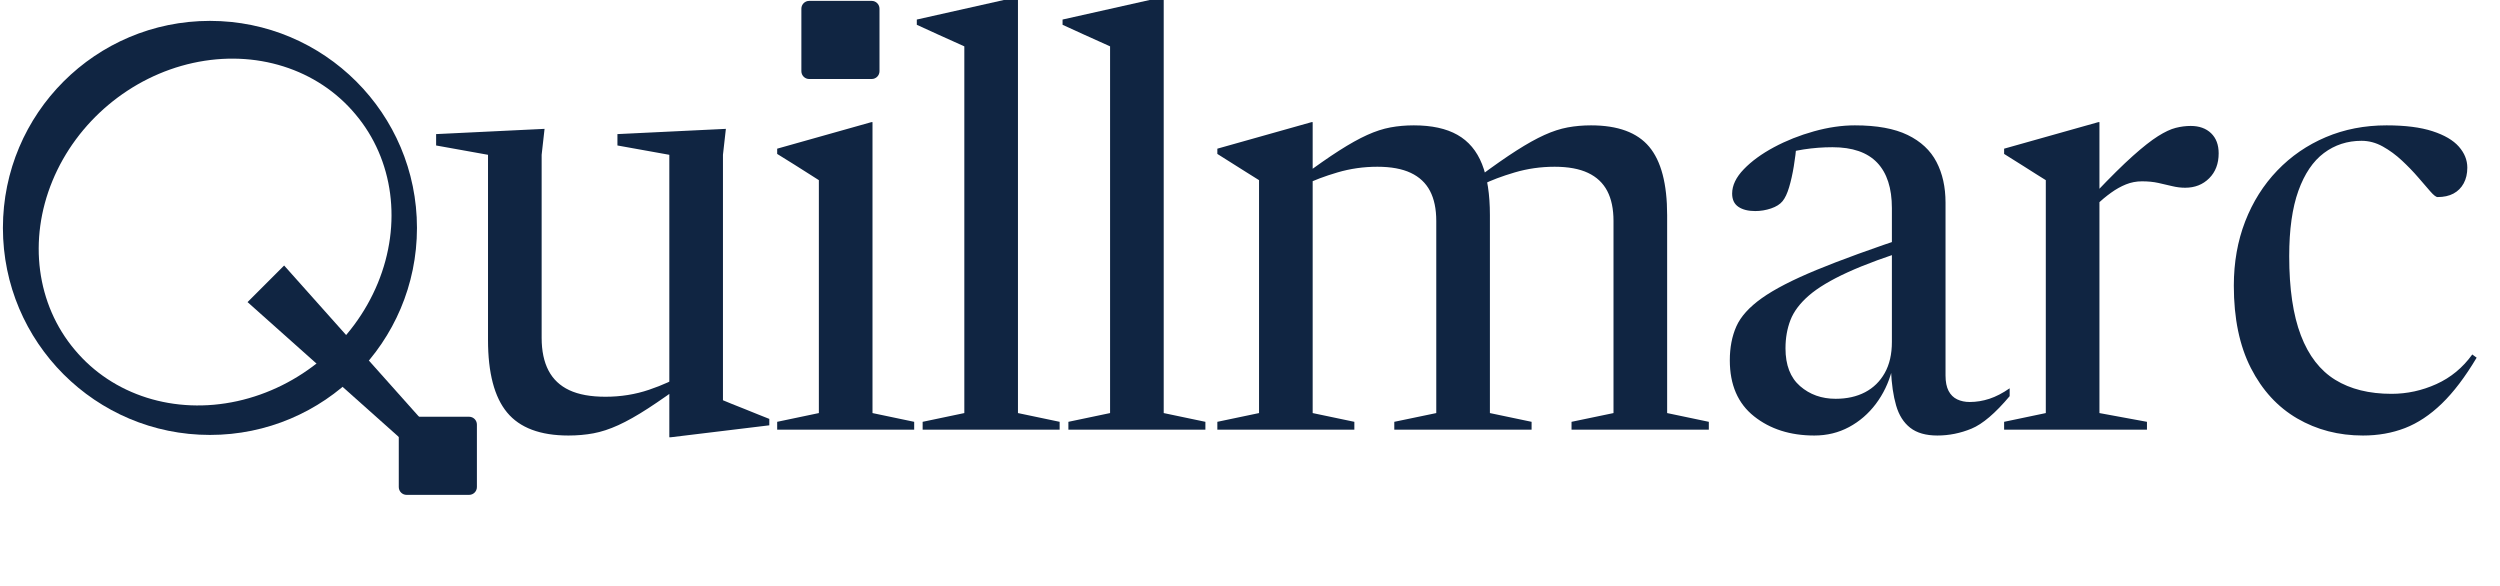
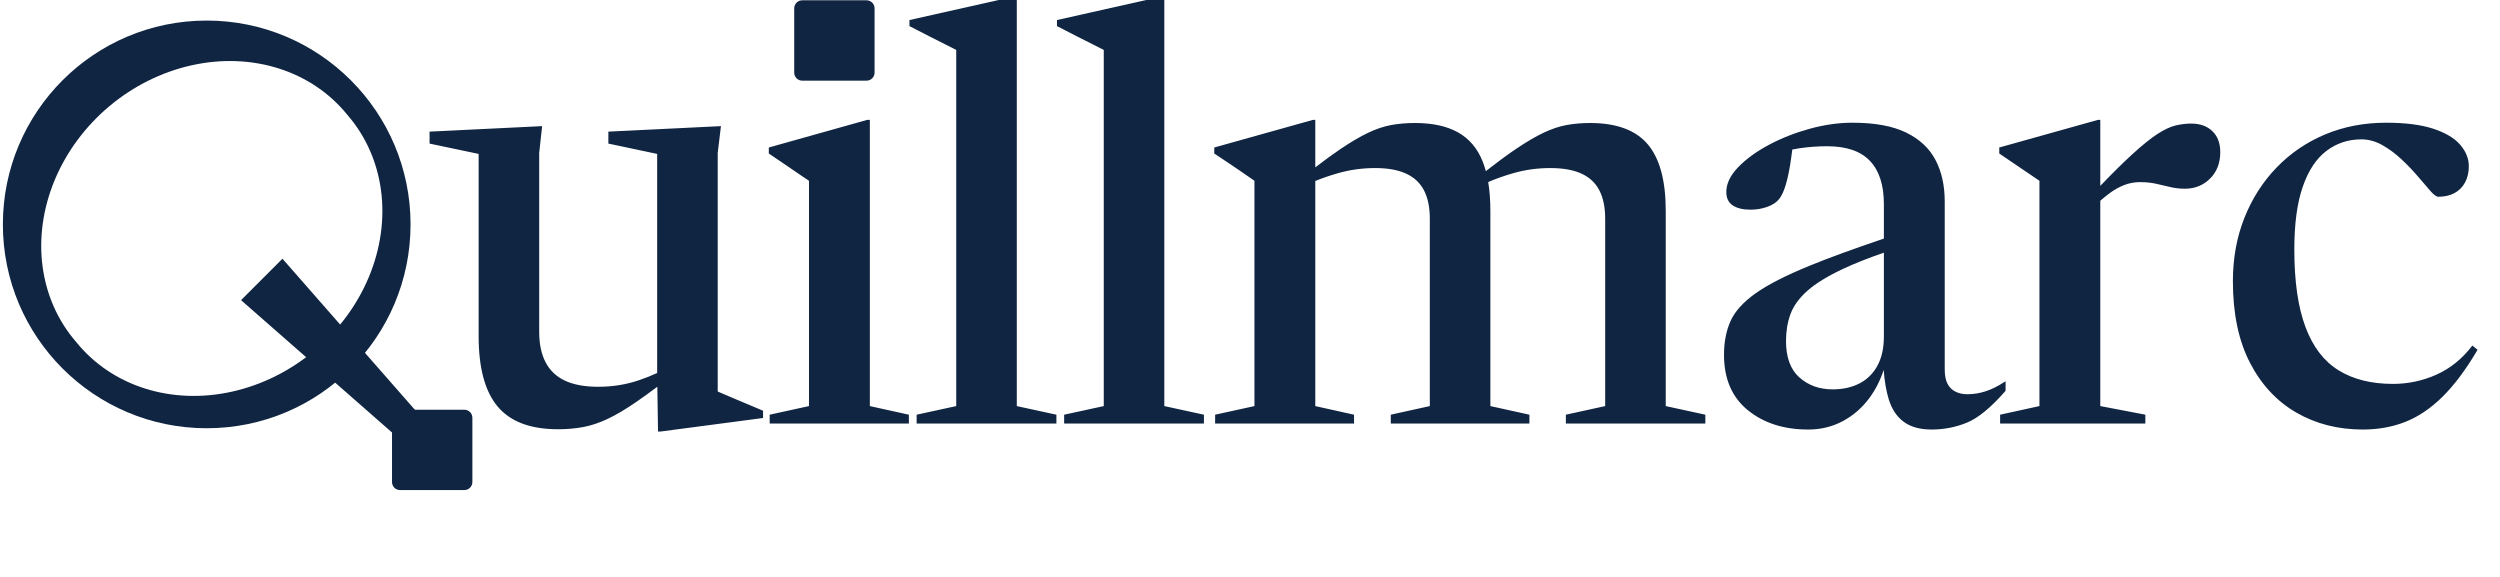
- <svg xmlns="http://www.w3.org/2000/svg" viewBox="0 -44 256 60" width="256" height="60" role="img" aria-label="Quillmarc">
+ <svg xmlns="http://www.w3.org/2000/svg" viewBox="0 -44 260 60" width="260" height="60" role="img" aria-label="Quillmarc">
  <g transform="scale(0.02985)" fill="#102542">
-     <path fill-rule="evenodd" d="M10.0 -692.2a710.2 710.2 0 1 0 1420.4 0a710.2 710.2 0 1 0 -1420.4 0ZM256.5 -274.0A628.5 568.2 -40 1 0 1219.4 -1082.0A628.5 568.2 -40 1 0 256.5 -274.0Z" />
-     <path fill-rule="evenodd" d="M849.2 -437.7L1382.3 37.7L1450.1 -30.1L974.7 -563.2Z" />
-     <path transform="translate(1504.1 0)" d="M354 -315Q354 -248 377.5 -203.0Q401 -158 449.0 -135.5Q497 -113 573 -113Q652 -113 722.5 -137.0Q793 -161 839 -190L855 -168Q776 -110 719.0 -73.0Q662 -36 617.0 -15.5Q572 5 531.5 12.5Q491 20 446 20Q301 20 235.5 -59.0Q170 -138 170 -308V-943L-8 -975V-1014L364 -1032L354 -943ZM792 26V-164V-943L614 -975V-1014L986 -1032L976 -943V-101Q985 -97 1005.0 -89.0Q1025 -81 1049.0 -71.5Q1073 -62 1096.0 -52.5Q1119 -43 1135 -37V-15L797 26Z M1489.0 -1055V-860V-57L1632.0 -27V0H1162.0V-27L1305.0 -57V-856Q1294.0 -863 1272.0 -877.0Q1250.0 -891 1221.5 -909.0Q1193.0 -927 1162.0 -946V-964L1485.0 -1055Z M1988.0 -57 2131.0 -27V0H1661.0V-27L1804.0 -57V-1315Q1791.0 -1321 1767.5 -1331.5Q1744.0 -1342 1712.0 -1356.5Q1680.0 -1371 1641.0 -1389V-1407L1984.0 -1484H1988.0V-1310Z M2488.0 -57 2631.0 -27V0H2161.0V-27L2304.0 -57V-1315Q2291.0 -1321 2267.5 -1331.5Q2244.0 -1342 2212.0 -1356.5Q2180.0 -1371 2141.0 -1389V-1407L2484.0 -1484H2488.0V-1310Z M2999.0 -860V-57L3142.0 -27V0H2672.0V-27L2815.0 -57V-856Q2799.0 -866 2769.5 -884.5Q2740.0 -903 2672.0 -946V-964L2995.0 -1055H2999.0ZM3607.0 -736V-57L3750.0 -27V0H3279.0V-27L3423.0 -57V-716Q3423.0 -778 3401.5 -819.0Q3380.0 -860 3335.5 -881.0Q3291.0 -902 3221.0 -902Q3150.0 -902 3084.0 -882.5Q3018.0 -863 2974.0 -841L2962.0 -868Q3036.0 -923 3090.0 -957.5Q3144.0 -992 3186.0 -1011.0Q3228.0 -1030 3266.0 -1037.0Q3304.0 -1044 3346.0 -1044Q3438.0 -1044 3495.5 -1011.5Q3553.0 -979 3580.0 -911.0Q3607.0 -843 3607.0 -736ZM4215.0 -736V-57L4358.0 -27V0H3887.0V-27L4031.0 -57V-716Q4031.0 -778 4009.5 -819.0Q3988.0 -860 3943.5 -881.0Q3899.0 -902 3829.0 -902Q3758.0 -902 3692.0 -882.5Q3626.0 -863 3582.0 -841L3570.0 -868Q3644.0 -923 3698.0 -957.5Q3752.0 -992 3794.0 -1011.0Q3836.0 -1030 3874.0 -1037.0Q3912.0 -1044 3954.0 -1044Q4092.0 -1044 4153.5 -970.5Q4215.0 -897 4215.0 -736Z M5052.0 -666 5063.0 -624Q4922.0 -580 4834.5 -540.0Q4747.0 -500 4701.0 -460.0Q4655.0 -420 4638.0 -376.0Q4621.0 -332 4621.0 -279Q4621.0 -193 4671.0 -149.5Q4721.0 -106 4793.0 -106Q4851.0 -106 4894.0 -128.5Q4937.0 -151 4961.5 -194.5Q4986.0 -238 4986.0 -301V-760Q4986.0 -863 4935.5 -916.0Q4885.0 -969 4782.0 -969Q4733.0 -969 4683.5 -961.5Q4634.0 -954 4606.0 -940L4659.0 -980Q4656.0 -943 4649.5 -903.5Q4643.0 -864 4633.5 -832.0Q4624.0 -800 4611.0 -784Q4598.0 -768 4571.5 -759.0Q4545.0 -750 4517.0 -750Q4481.0 -750 4459.5 -764.5Q4438.0 -779 4438.0 -810Q4438.0 -852 4478.0 -893.5Q4518.0 -935 4581.5 -969.0Q4645.0 -1003 4718.5 -1023.5Q4792.0 -1044 4859.0 -1044Q4972.0 -1044 5040.0 -1011.0Q5108.0 -978 5139.0 -918.5Q5170.0 -859 5170.0 -779V-186Q5170.0 -153 5180.5 -133.0Q5191.0 -113 5210.0 -104.0Q5229.0 -95 5253.0 -95Q5287.0 -95 5320.5 -106.0Q5354.0 -117 5390.0 -142V-115Q5316.0 -27 5259.0 -3.5Q5202.0 20 5142.0 20Q5083.0 20 5049.0 -6.5Q5015.0 -33 5000.5 -83.0Q4986.0 -133 4983.0 -203H4986.0Q4969.0 -139 4931.0 -88.5Q4893.0 -38 4839.0 -9.0Q4785.0 20 4720.0 20Q4596.0 20 4513.0 -46.0Q4430.0 -112 4430.0 -238Q4430.0 -304 4452.5 -354.5Q4475.0 -405 4539.5 -451.0Q4604.0 -497 4727.5 -548.0Q4851.0 -599 5052.0 -666Z M6011.0 -1042Q6055.0 -1042 6081.0 -1017.0Q6107.0 -992 6107.0 -948Q6107.0 -895 6074.5 -862.5Q6042.0 -830 5992.0 -830Q5970.0 -830 5947.5 -835.5Q5925.0 -841 5900.0 -846.5Q5875.0 -852 5844.0 -852Q5815.0 -852 5789.0 -841.5Q5763.0 -831 5738.0 -813.0Q5713.0 -795 5686.0 -770V-814Q5761.0 -893 5812.5 -939.0Q5864.0 -985 5899.0 -1007.0Q5934.0 -1029 5960.0 -1035.5Q5986.0 -1042 6011.0 -1042ZM5698.0 -860V-57L5861.0 -27V0H5371.0V-27L5514.0 -57V-856Q5501.0 -864 5482.0 -876.0Q5463.0 -888 5435.5 -905.5Q5408.0 -923 5371.0 -946V-964L5694.0 -1055H5698.0Z M6683.0 -1044Q6779.0 -1044 6840.5 -1024.0Q6902.0 -1004 6931.0 -971.0Q6960.0 -938 6960.0 -899Q6960.0 -868 6947.5 -845.0Q6935.0 -822 6912.5 -810.0Q6890.0 -798 6858.0 -798Q6850.0 -798 6833.0 -817.5Q6816.0 -837 6791.5 -865.5Q6767.0 -894 6736.0 -923.0Q6705.0 -952 6670.0 -971.5Q6635.0 -991 6597.0 -991Q6524.0 -991 6468.0 -949.0Q6412.0 -907 6380.5 -819.5Q6349.0 -732 6349.0 -595Q6349.0 -428 6389.0 -323.5Q6429.0 -219 6507.0 -171.0Q6585.0 -123 6700.0 -123Q6780.0 -123 6854.0 -156.5Q6928.0 -190 6977.0 -258L6992.0 -247Q6933.0 -148 6872.5 -89.5Q6812.0 -31 6746.0 -5.5Q6680.0 20 6602.0 20Q6477.0 20 6376.5 -38.5Q6276.0 -97 6217.5 -211.5Q6159.0 -326 6159.0 -494Q6159.0 -614 6198.0 -714.5Q6237.0 -815 6308.0 -889.0Q6379.0 -963 6474.5 -1003.5Q6570.0 -1044 6683.0 -1044Z" />
-     <rect x="1368.0" y="-44.4" width="268.0" height="268.0" rx="26.8" fill="#102542" />
-     <rect x="2749.1" y="-1471.0" width="268.0" height="268.0" rx="26.8" fill="#102542" />
+     <path fill-rule="evenodd" d="M10.0 -692.2a710.2 710.2 0 1 0 1420.4 0a710.2 710.2 0 1 0 -1420.4 0ZM265.9 -281.9A616.3 546.9 -40 1 0 1210.0 -1074.1A616.3 546.9 -40 1 0 265.9 -281.9Z" />
+     <path fill-rule="evenodd" d="M839.8 -428.3L1377.2 42.8L1455.2 -35.2L984.1 -572.6Z" />
+     <path transform="translate(1504.1 0)" d="M374.5 -318.0Q374.5 -254.369 396.829 -211.695Q419.096 -169.141 464.141 -147.856Q509.337 -126.5 580.0 -126.5Q654.753 -126.5 721.019 -148.921Q756.129 -160.8 785.5 -174.49L785.5 -937.784L615.5 -973.784V-1015.429L1007.7 -1034.585L996.5 -940.911V-109.976Q1005.561 -105.966 1024.587 -97.88L1068.087 -79.38Q1091.579 -69.384 1114.573 -59.886Q1137.587 -50.381 1153.601 -43.374L1154.5 -42.981V-17.685L797.099 29.5H788.523L788.5 28.024L786.071 -126.615Q746.694 -97.09 714.352 -74.766Q657.751 -35.696 613.14 -14.643Q568.463 6.44 527.27 13.976Q486.136 21.5 440.0 21.5Q296.301 21.5 229.852 -57.535Q163.5 -136.453 163.5 -303.0V-937.783L-7.5 -973.783V-1015.429L384.681 -1034.584L374.5 -940.919Z M1526.5 -858.0V-59.205L1662.5 -29.205V1.5H1177.5V-29.207L1314.5 -59.207V-844.178Q1303.517 -851.201 1283.148 -865.266Q1262.151 -879.763 1234.158 -898.759L1174.5 -939.205V-960.137L1517.793 -1056.5H1526.5V-858.0Z M1827.5 -1300.103Q1814.609 -1307.011 1791.841 -1318.153Q1768.324 -1329.661 1736.313 -1346.167L1664.5 -1383.084V-1404.2L2030.834 -1486.5H2038.5V-59.209L2176.5 -29.209V1.5H1689.5V-29.209L1827.5 -59.209V-1300.103Z M2341.5 -1300.103Q2328.61 -1307.01 2305.841 -1318.153Q2282.324 -1329.661 2250.312 -1346.167L2178.5 -1383.084V-1404.2L2544.833 -1486.5H2552.5V-59.209L2690.5 -29.209V1.5H2203.5V-29.209L2341.5 -59.209V-1300.103Z M3688.5 -739.0V-59.205L3824.5 -29.205V1.5H3341.5V-29.205L3477.5 -59.205V-712.0Q3477.5 -771.634 3457.169 -810.809Q3436.906 -849.852 3394.875 -869.137Q3352.672 -888.5 3287.0 -888.5Q3220.21 -888.5 3157.412 -870.558Q3113.276 -857.947 3078.5 -843.377V-59.203L3213.5 -29.203V1.5H2729.5V-29.207L2866.5 -59.207V-844.214L2821.646 -875.267Q2792.159 -895.758 2727.172 -938.749L2726.5 -939.194V-960.138L3070.794 -1056.5H3078.5V-890.883Q3127.457 -928.583 3166.16 -954.743Q3220.253 -991.306 3262.355 -1011.354Q3304.535 -1031.44 3343.232 -1038.476Q3381.865 -1045.5 3426.0 -1045.5Q3517.392 -1045.5 3575.733 -1012.809Q3634.196 -980.049 3661.393 -912.057Q3667.813 -896.007 3672.712 -877.852Q3731.937 -924.175 3777.16 -954.743Q3831.253 -991.306 3873.355 -1011.354Q3915.535 -1031.44 3954.232 -1038.476Q3992.865 -1045.5 4036.0 -1045.5Q4173.693 -1045.5 4236.643 -971.472Q4299.5 -897.551 4299.5 -739.0V-59.209L4437.5 -29.209V1.5H3951.5V-29.207L4088.5 -59.207V-712.0Q4088.5 -771.634 4068.169 -810.809Q4047.906 -849.852 4005.875 -869.137Q3963.672 -888.5 3897.0 -888.5Q3830.212 -888.5 3767.915 -870.559Q3718.665 -856.375 3680.945 -839.711Q3688.5 -794.584 3688.5 -739.0Z M5058.845 -185.247Q5040.995 -130.691 5009.207 -87.609Q4971.005 -35.836 4916.205 -6.676Q4861.374 22.5 4796.0 22.5Q4668.467 22.5 4585.554 -44.836Q4502.5 -112.286 4502.5 -238.0Q4502.5 -304.319 4525.13 -355.11Q4547.797 -405.985 4612.131 -451.723Q4676.272 -497.323 4799.932 -547.888Q4902.833 -589.965 5059.5 -642.793V-763.0Q5059.5 -862.4 5010.913 -913.466Q4962.356 -964.5 4862.0 -964.5Q4813.11 -964.5 4765.719 -957.516Q4752.253 -955.532 4740.369 -953.066Q4737.2 -926.553 4732.981 -900.262Q4726.465 -859.663 4716.936 -828.067Q4707.351 -796.284 4694.164 -780.054Q4679.892 -762.724 4652.498 -753.085Q4625.256 -743.5 4595.0 -743.5Q4555.55 -743.5 4533.174 -758.248Q4510.5 -773.192 4510.5 -805.0Q4510.5 -848.606 4551.92 -891.541Q4593.084 -934.212 4658.793 -969.323Q4724.441 -1004.402 4801.103 -1025.447Q4877.798 -1046.5 4950.0 -1046.5Q5066.345 -1046.5 5136.655 -1012.349Q5207.099 -978.134 5239.328 -916.697Q5271.5 -855.369 5271.5 -772.0V-187.0Q5271.5 -155.37 5281.327 -136.699Q5291.098 -118.134 5309.156 -109.349Q5327.346 -100.5 5350.0 -100.5Q5382.76 -100.5 5414.532 -110.925Q5446.343 -121.363 5481.176 -144.254L5483.5 -145.781V-112.438L5483.13 -112.014Q5407.897 -25.747 5349.069 -1.612Q5290.296 22.5 5226.0 22.5Q5164.5 22.5 5128.1 -4.8Q5091.706 -32.096 5076.063 -84.068Q5063.09 -127.174 5058.845 -185.247ZM5059.5 -593.789Q4976.909 -565.102 4919.134 -538.141Q4836.832 -499.733 4793.494 -461.377Q4750.275 -423.125 4734.406 -380.477Q4718.5 -337.73 4718.5 -286.0Q4718.5 -200.671 4765 -159.118Q4811.573 -117.5 4881.0 -117.5Q4934.634 -117.5 4974.81 -138.332Q5014.9 -159.12 5037.181 -200.215Q5059.5 -241.381 5059.5 -302.0V-593.789Z M6130.0 -1043.5Q6176.605 -1043.5 6204.041 -1017.081Q6231.5 -990.638 6231.5 -944.0Q6231.5 -887.379 6196.061 -851.939Q6160.621 -816.5 6108.0 -816.5Q6082.831 -816.5 6058.665 -822.038L6009.161 -833.539Q5983.826 -839.5 5952.0 -839.5Q5923.279 -839.5 5897.539 -829.6Q5871.724 -819.671 5847.884 -802.288Q5831.404 -790.272 5813.5 -774.703V-59.241L5970.5 -29.241V1.5H5464.5V-29.207L5601.5 -59.207V-844.214Q5588.707 -853.06 5571.168 -864.752Q5553.163 -876.755 5526.152 -895.263L5461.5 -939.206V-960.138L5805.794 -1056.5H5813.5V-826.477Q5878.413 -893.982 5924.488 -936.107Q5977.079 -984.19 6012.685 -1007.259Q6048.403 -1030.4 6076.155 -1036.96Q6103.825 -1043.5 6130.0 -1043.5Z M6809.0 -1046.5Q6910.242 -1046.5 6973.971 -1025.424Q7037.868 -1004.293 7067.64 -969.475Q7097.5 -934.554 7097.5 -895.0Q7097.5 -862.62 7084.319 -838.286Q7071.104 -813.888 7047.205 -801.176Q7023.374 -788.5 6991.0 -788.5Q6981.319 -788.5 6963.371 -809.012Q6945.858 -829.027 6920.357 -859.029Q6894.911 -888.965 6862.974 -918.906Q6831.106 -948.782 6795.764 -968.693Q6760.606 -988.5 6723.0 -988.5Q6654.504 -988.5 6601.405 -948.304Q6548.268 -908.078 6518.917 -823.508Q6489.5 -738.747 6489.5 -605.0Q6489.5 -438.271 6528.404 -334.527Q6567.224 -231.007 6643.788 -183.777Q6720.425 -136.5 6833.0 -136.5Q6912.679 -136.5 6984.886 -168.869Q7057.04 -201.213 7108.809 -268.911L7109.747 -270.138L7127.947 -255.351L7127.293 -254.239Q7067.193 -152.07 7005.552 -91.431Q6943.833 -30.716 6876.048 -4.104Q6808.284 22.5 6728.0 22.5Q6598.598 22.5 6496.249 -36.702Q6393.868 -95.922 6334.667 -210.813Q6275.5 -325.636 6275.5 -494.0Q6275.5 -614.287 6315.606 -715.055Q6355.716 -815.83 6427.921 -890.542Q6500.137 -965.265 6597.422 -1005.884Q6694.699 -1046.5 6809.0 -1046.5Z" />
+     <rect x="1365.8" y="-46.6" width="280.0" height="280.0" rx="28.0" fill="#102542" />
+     <rect x="2767.1" y="-1473.0" width="280.0" height="280.0" rx="28.0" fill="#102542" />
  </g>
</svg>
